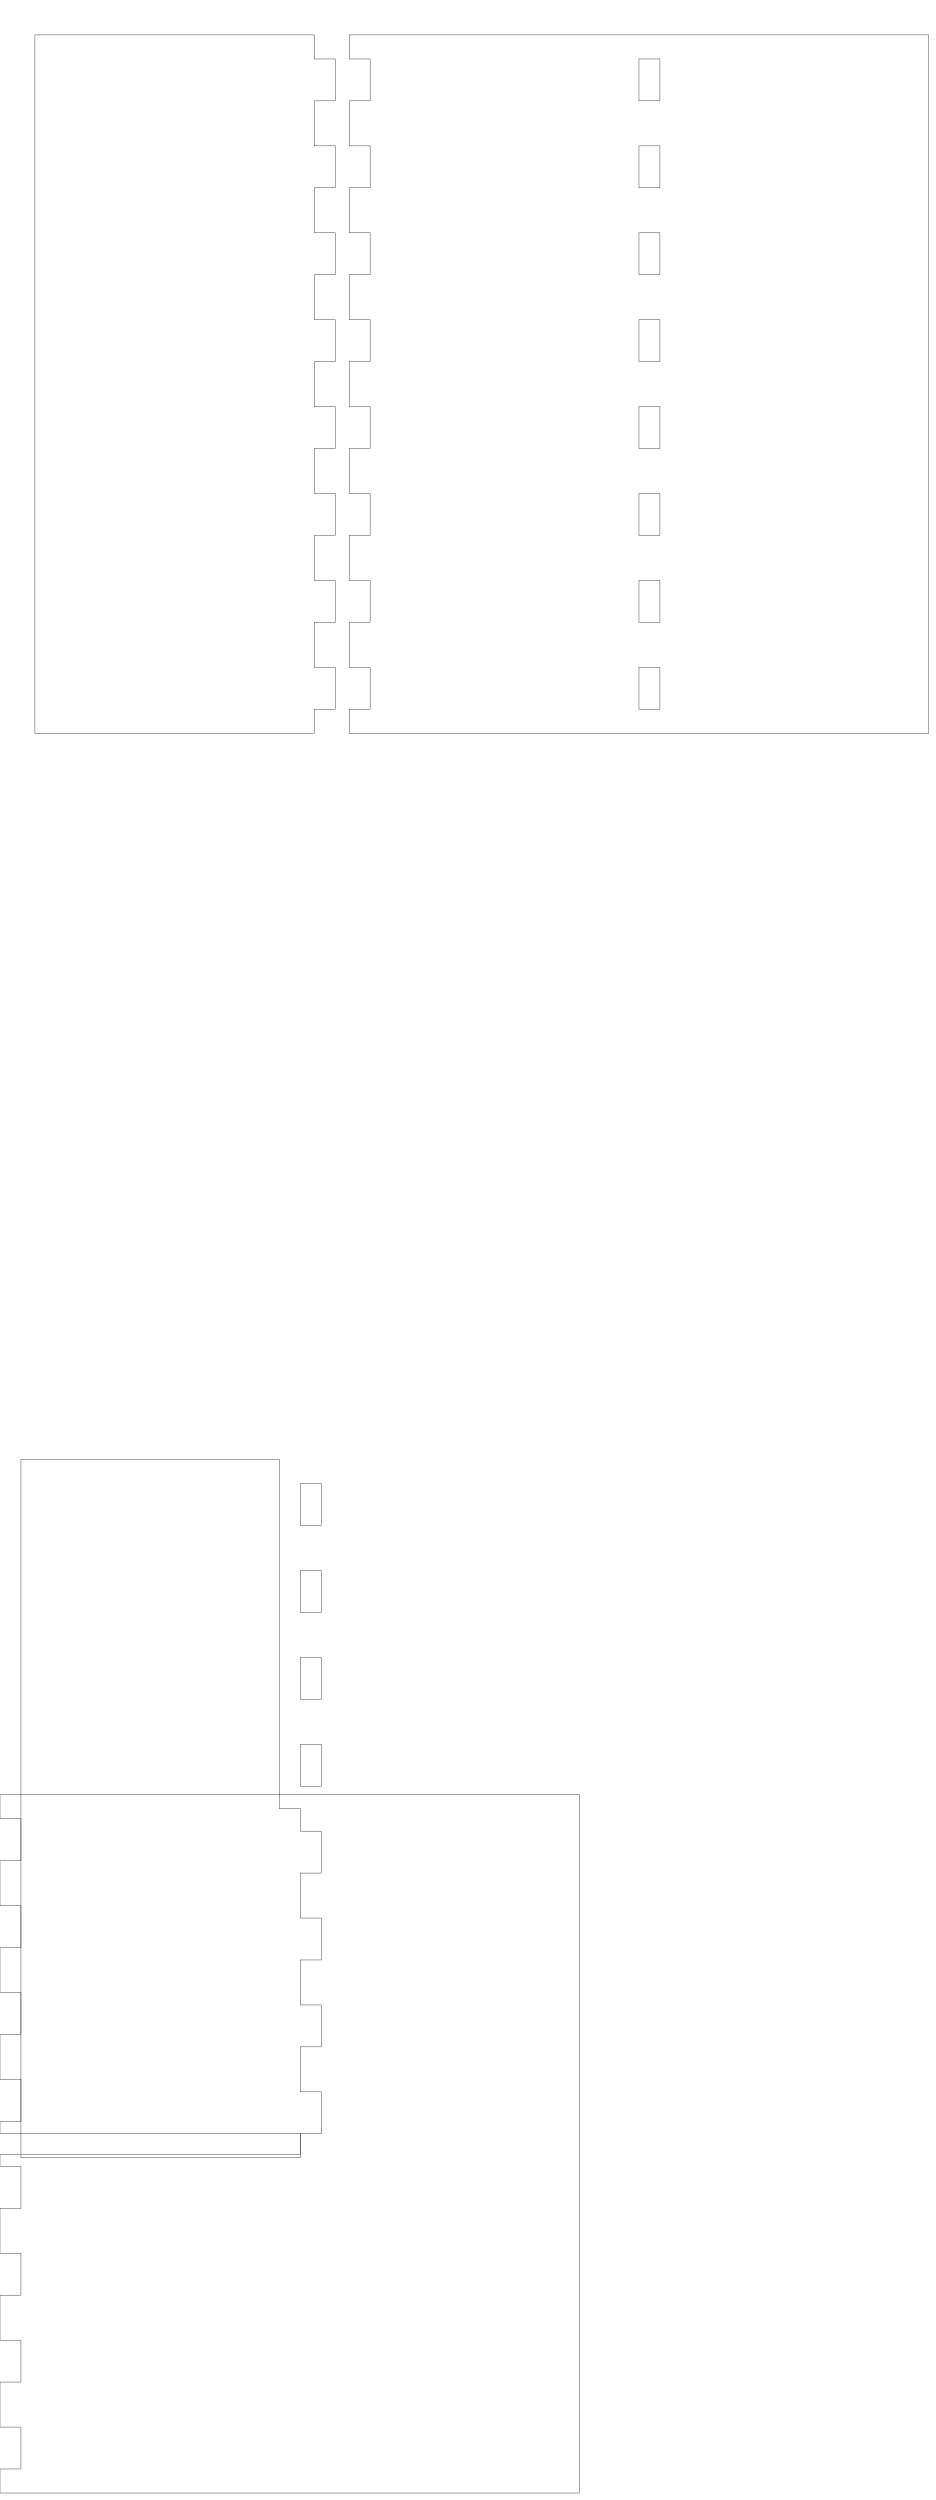
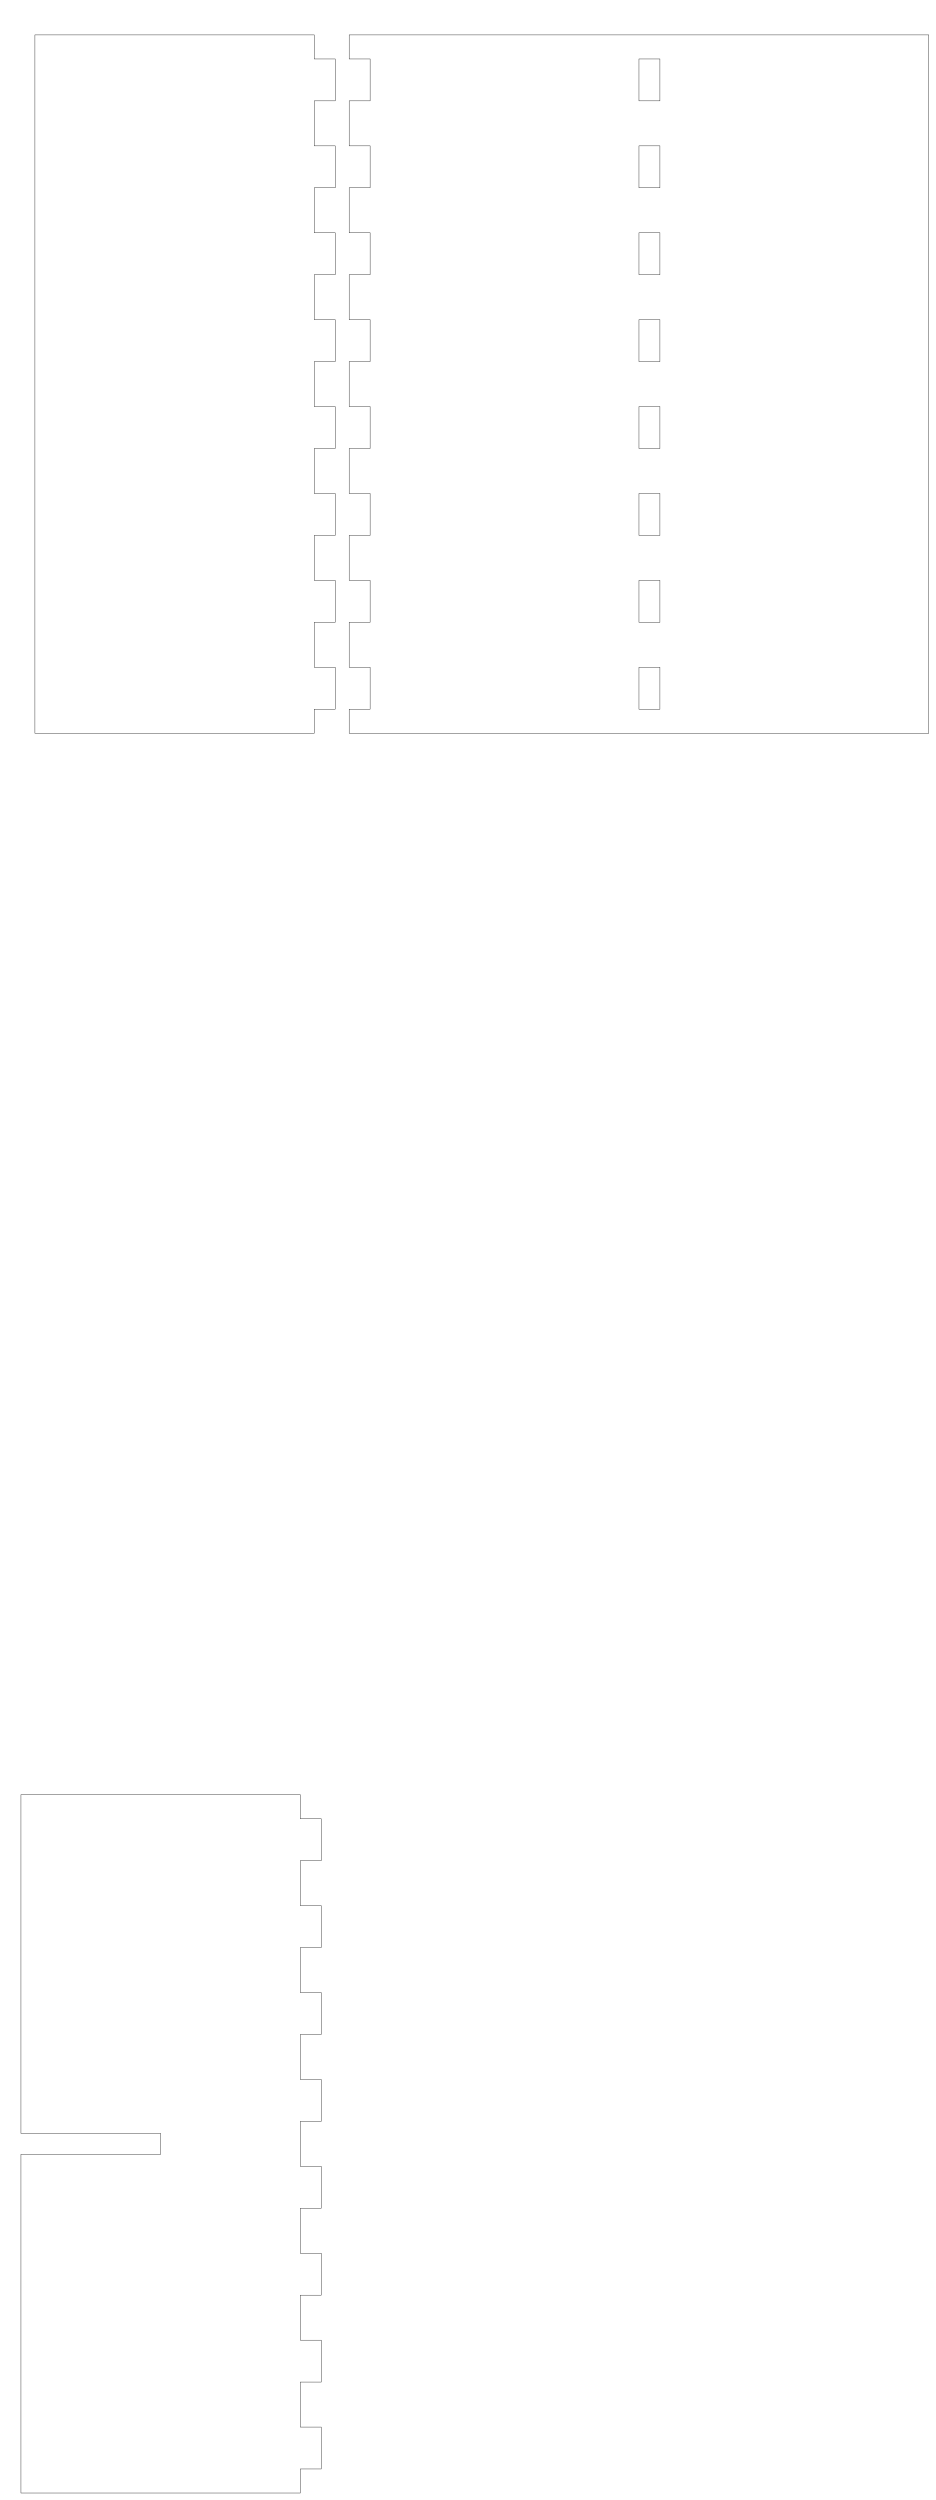
<svg xmlns="http://www.w3.org/2000/svg" width="134mm" height="358mm" viewBox="0 0 134 358" version="1.1" id="svg5">
  <defs id="defs2" />
  <g id="layer1">
    <path id="piece_001" style="fill:none;stroke:#000000;stroke-width:0.051" d="M 5 5 L 5 105 L 45 105 L 45 101.556 L 48 101.556 L 48 95.556 L 45 95.556 L 45 89.111 L 48 89.111 L 48 83.111 L 45 83.111 L 45 76.667 L 48 76.667 L 48 70.667 L 45 70.667 L 45 64.222 L 48 64.222 L 48 58.222 L 45 58.222 L 45 51.778 L 48 51.778 L 48 45.778 L 45 45.778 L 45 39.333 L 48 39.333 L 48 33.333 L 45 33.333 L 45 26.889 L 48 26.889 L 48 20.889 L 45 20.889 L 45 14.444 L 48 14.444 L 48 8.444 L 45 8.444 L 45 5 L 5 5 Z" />
-     <path id="xdivider_001" style="fill:none;stroke:#000000;stroke-width:0.051" d="M 3 309 L 43 309 L 43 305.556 L 46 305.556 L 46 299.556 L 43 299.556 L 43 293.111 L 46 293.111 L 46 287.111 L 43 287.111 L 43 280.667 L 46 280.667 L 46 274.667 L 43 274.667 L 43 268.222 L 46 268.222 L 46 262.222 L 43 262.222 L 43 259 L 40 259 L 40 209 L 3 209 L 3 309 Z M 46 255.778 L 46 249.778 L 43 249.778 L 43 255.778 L 46 255.778 Z M 46 243.333 L 46 237.333 L 43 237.333 L 43 243.333 L 46 243.333 Z M 46 230.889 L 46 224.889 L 43 224.889 L 43 230.889 L 46 230.889 Z M 46 218.444 L 46 212.444 L 43 212.444 L 43 218.444 L 46 218.444 Z" />
+     <path id="ydivider_001" style="fill:none;stroke:#000000;stroke-width:0.051" d="M 3 305.5 L 23 305.5 L 23 308.5 L 3 308.5 L 3 357 L 43 357 L 43 353.556 L 46 353.556 L 46 347.556 L 43 347.556 L 43 341.111 L 46 341.111 L 46 335.111 L 43 335.111 L 43 328.667 L 46 328.667 L 46 322.667 L 43 322.667 L 43 316.222 L 46 316.222 L 46 310.222 L 43 310.222 L 43 303.778 L 46 303.778 L 46 297.778 L 43 297.778 L 43 291.333 L 46 291.333 L 46 285.333 L 43 285.333 L 43 278.889 L 46 278.889 L 46 272.889 L 43 272.889 L 43 266.444 L 46 266.444 L 46 260.444 L 43 260.444 L 43 257 L 3 257 L 3 305.5 Z" />
    <path id="piece_002" style="fill:none;stroke:#000000;stroke-width:0.051" d="M 50 8.444 L 53 8.444 L 53 14.444 L 50 14.444 L 50 20.889 L 53 20.889 L 53 26.889 L 50 26.889 L 50 33.333 L 53 33.333 L 53 39.333 L 50 39.333 L 50 45.778 L 53 45.778 L 53 51.778 L 50 51.778 L 50 58.222 L 53 58.222 L 53 64.222 L 50 64.222 L 50 70.667 L 53 70.667 L 53 76.667 L 50 76.667 L 50 83.111 L 53 83.111 L 53 89.111 L 50 89.111 L 50 95.556 L 53 95.556 L 53 101.556 L 50 101.556 L 50 105 L 133 105 L 133 5 L 50 5 L 50 8.444 Z M 91.5 20.889 L 94.5 20.889 L 94.5 26.889 L 91.5 26.889 L 91.5 20.889 Z M 91.5 33.333 L 94.5 33.333 L 94.5 39.333 L 91.5 39.333 L 91.5 33.333 Z M 91.5 45.778 L 94.5 45.778 L 94.5 51.778 L 91.5 51.778 L 91.5 45.778 Z M 91.5 58.222 L 94.5 58.222 L 94.5 64.222 L 91.5 64.222 L 91.5 58.222 Z M 91.5 70.667 L 94.5 70.667 L 94.5 76.667 L 91.5 76.667 L 91.5 70.667 Z M 91.5 8.444 L 94.5 8.444 L 94.5 14.444 L 91.5 14.444 L 91.5 8.444 Z M 91.5 83.111 L 94.5 83.111 L 94.5 89.111 L 91.5 89.111 L 91.5 83.111 Z M 91.5 95.556 L 94.5 95.556 L 94.5 101.556 L 91.5 101.556 L 91.5 95.556 Z" />
-     <path id="ydivider_001" style="fill:none;stroke:#000000;stroke-width:0.051" d="M 0 260.444 L 3 260.444 L 3 266.444 L 0 266.444 L 0 272.889 L 3 272.889 L 3 278.889 L 0 278.889 L 0 285.333 L 3 285.333 L 3 291.333 L 0 291.333 L 0 297.778 L 3 297.778 L 3 303.778 L 0 303.778 L 0 305.5 L 43 305.5 L 43 308.5 L 0 308.5 L 0 310.222 L 3 310.222 L 3 316.222 L 0 316.222 L 0 322.667 L 3 322.667 L 3 328.667 L 0 328.667 L 0 335.111 L 3 335.111 L 3 341.111 L 0 341.111 L 0 347.556 L 3 347.556 L 3 353.556 L 0 353.556 L 0 357 L 83 357 L 83 257 L 0 257 L 0 260.444 Z" />
  </g>
</svg>
